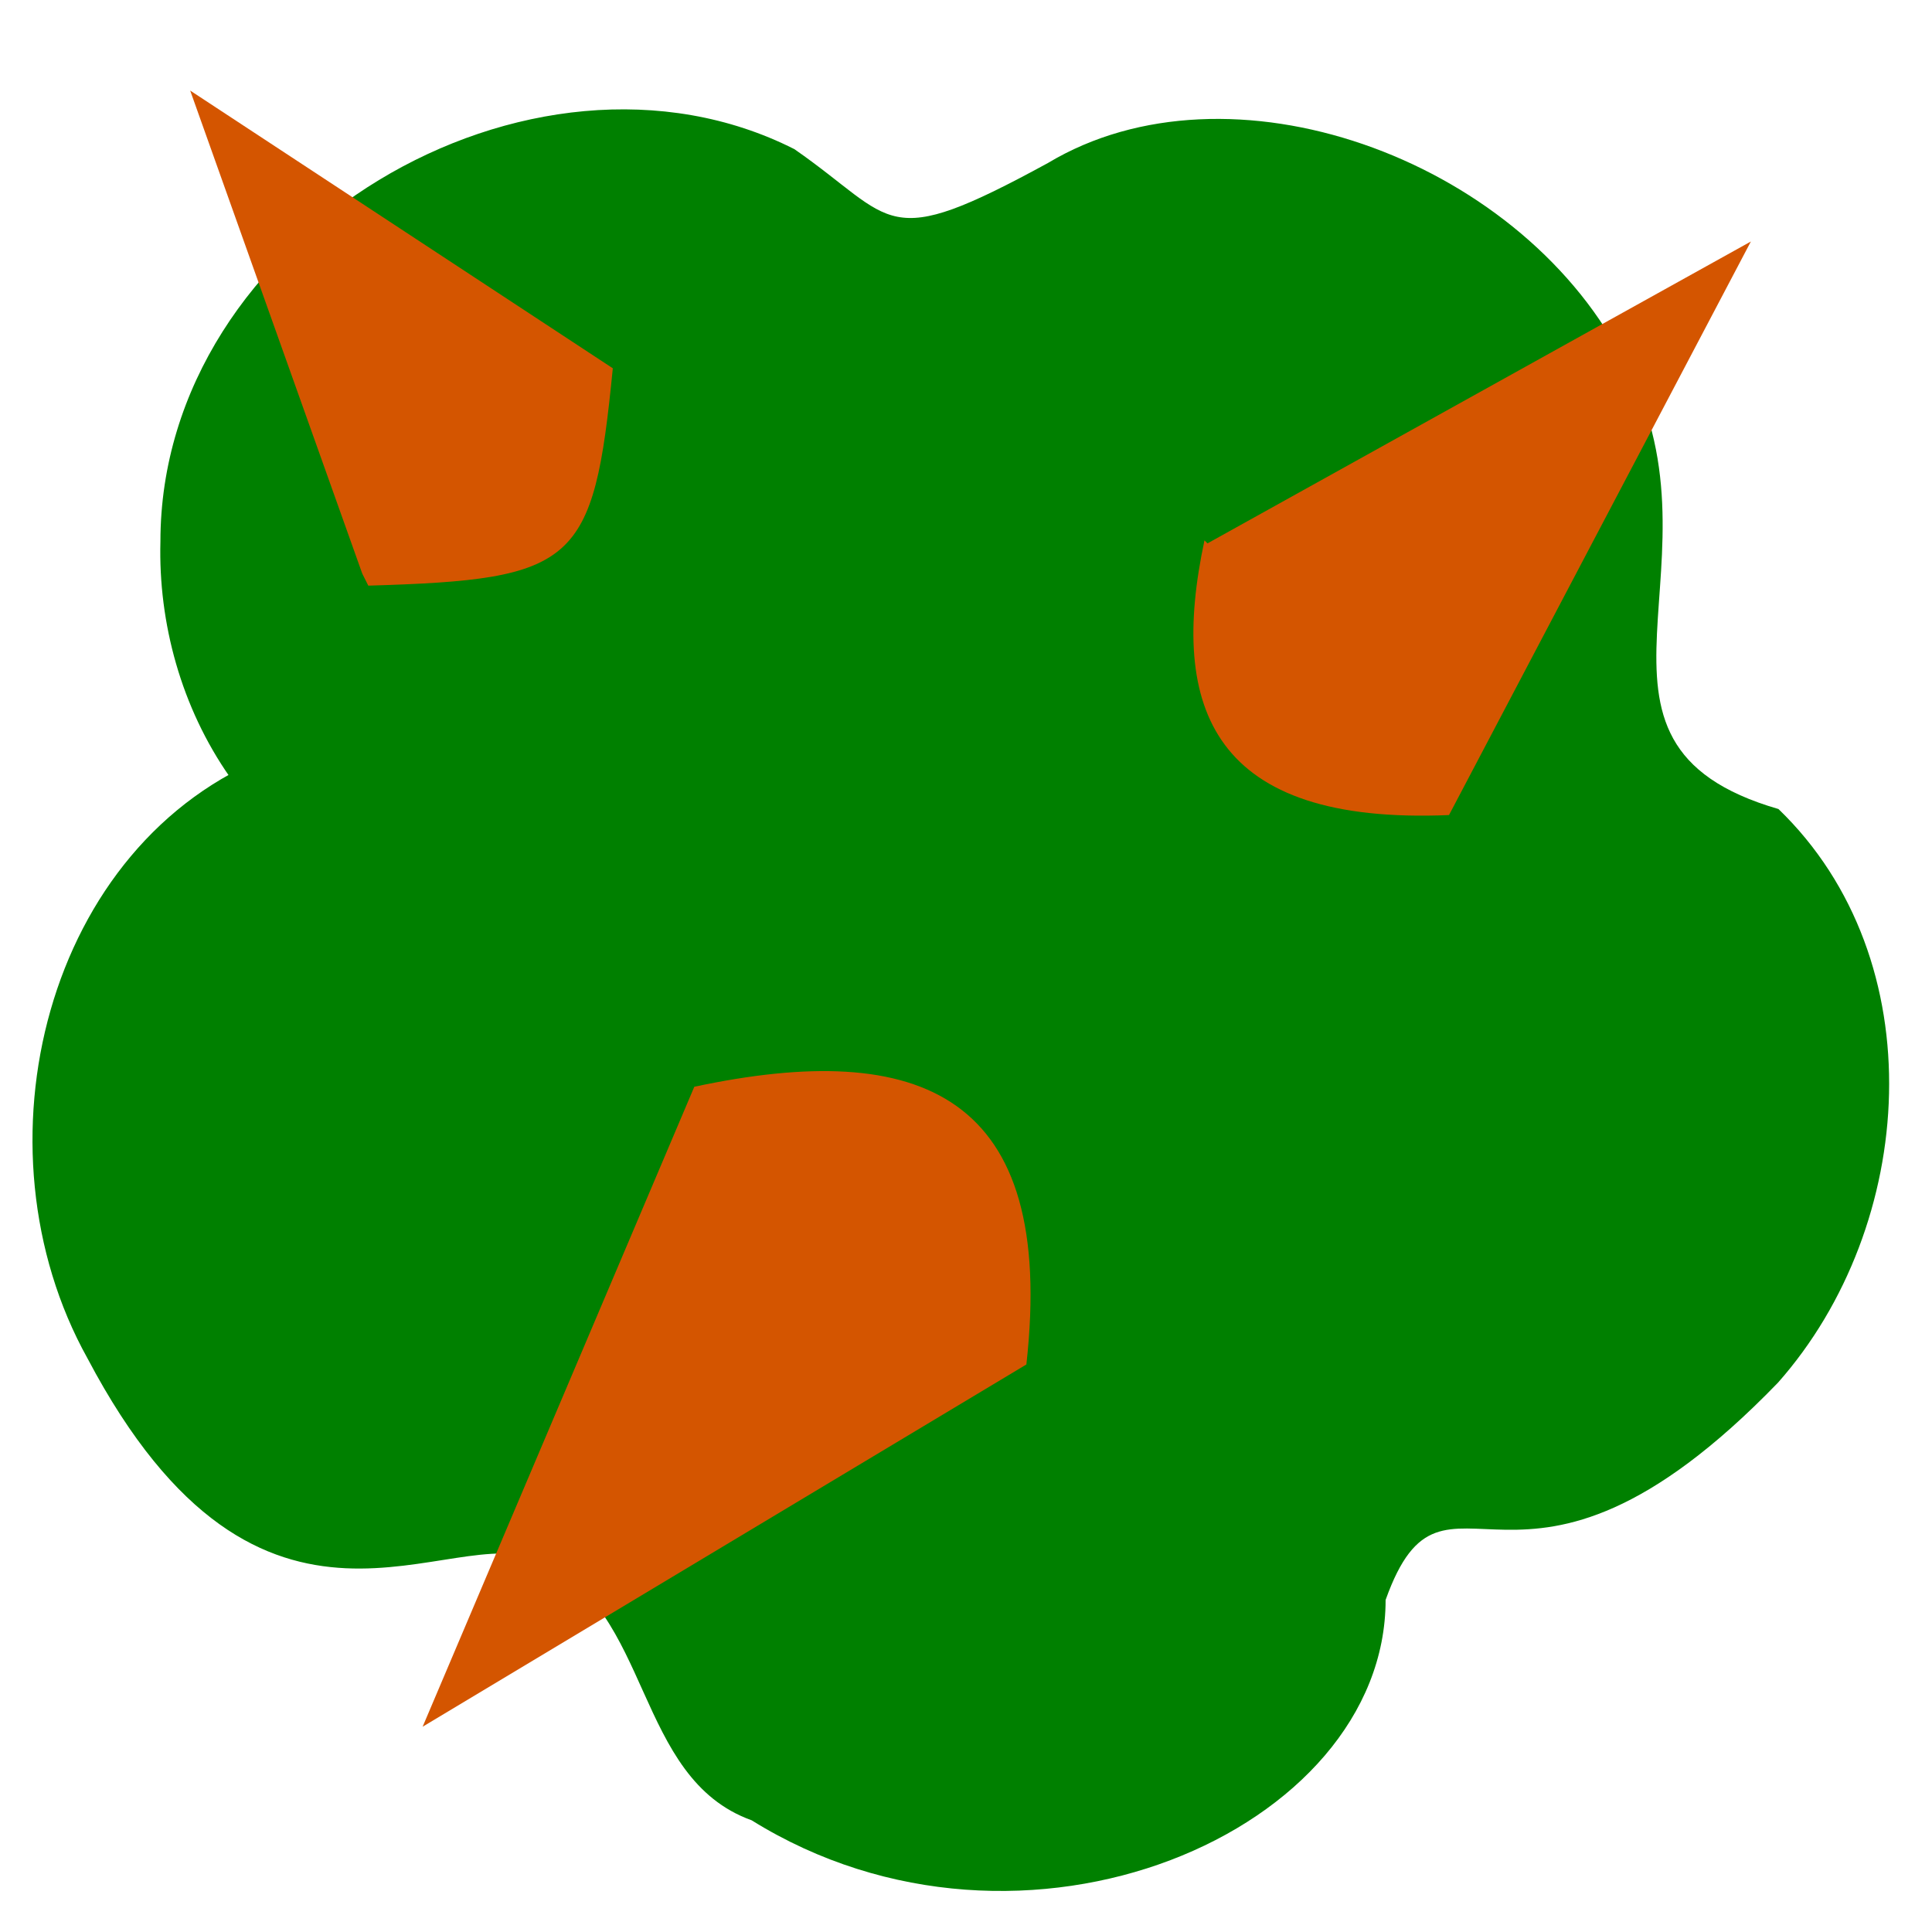
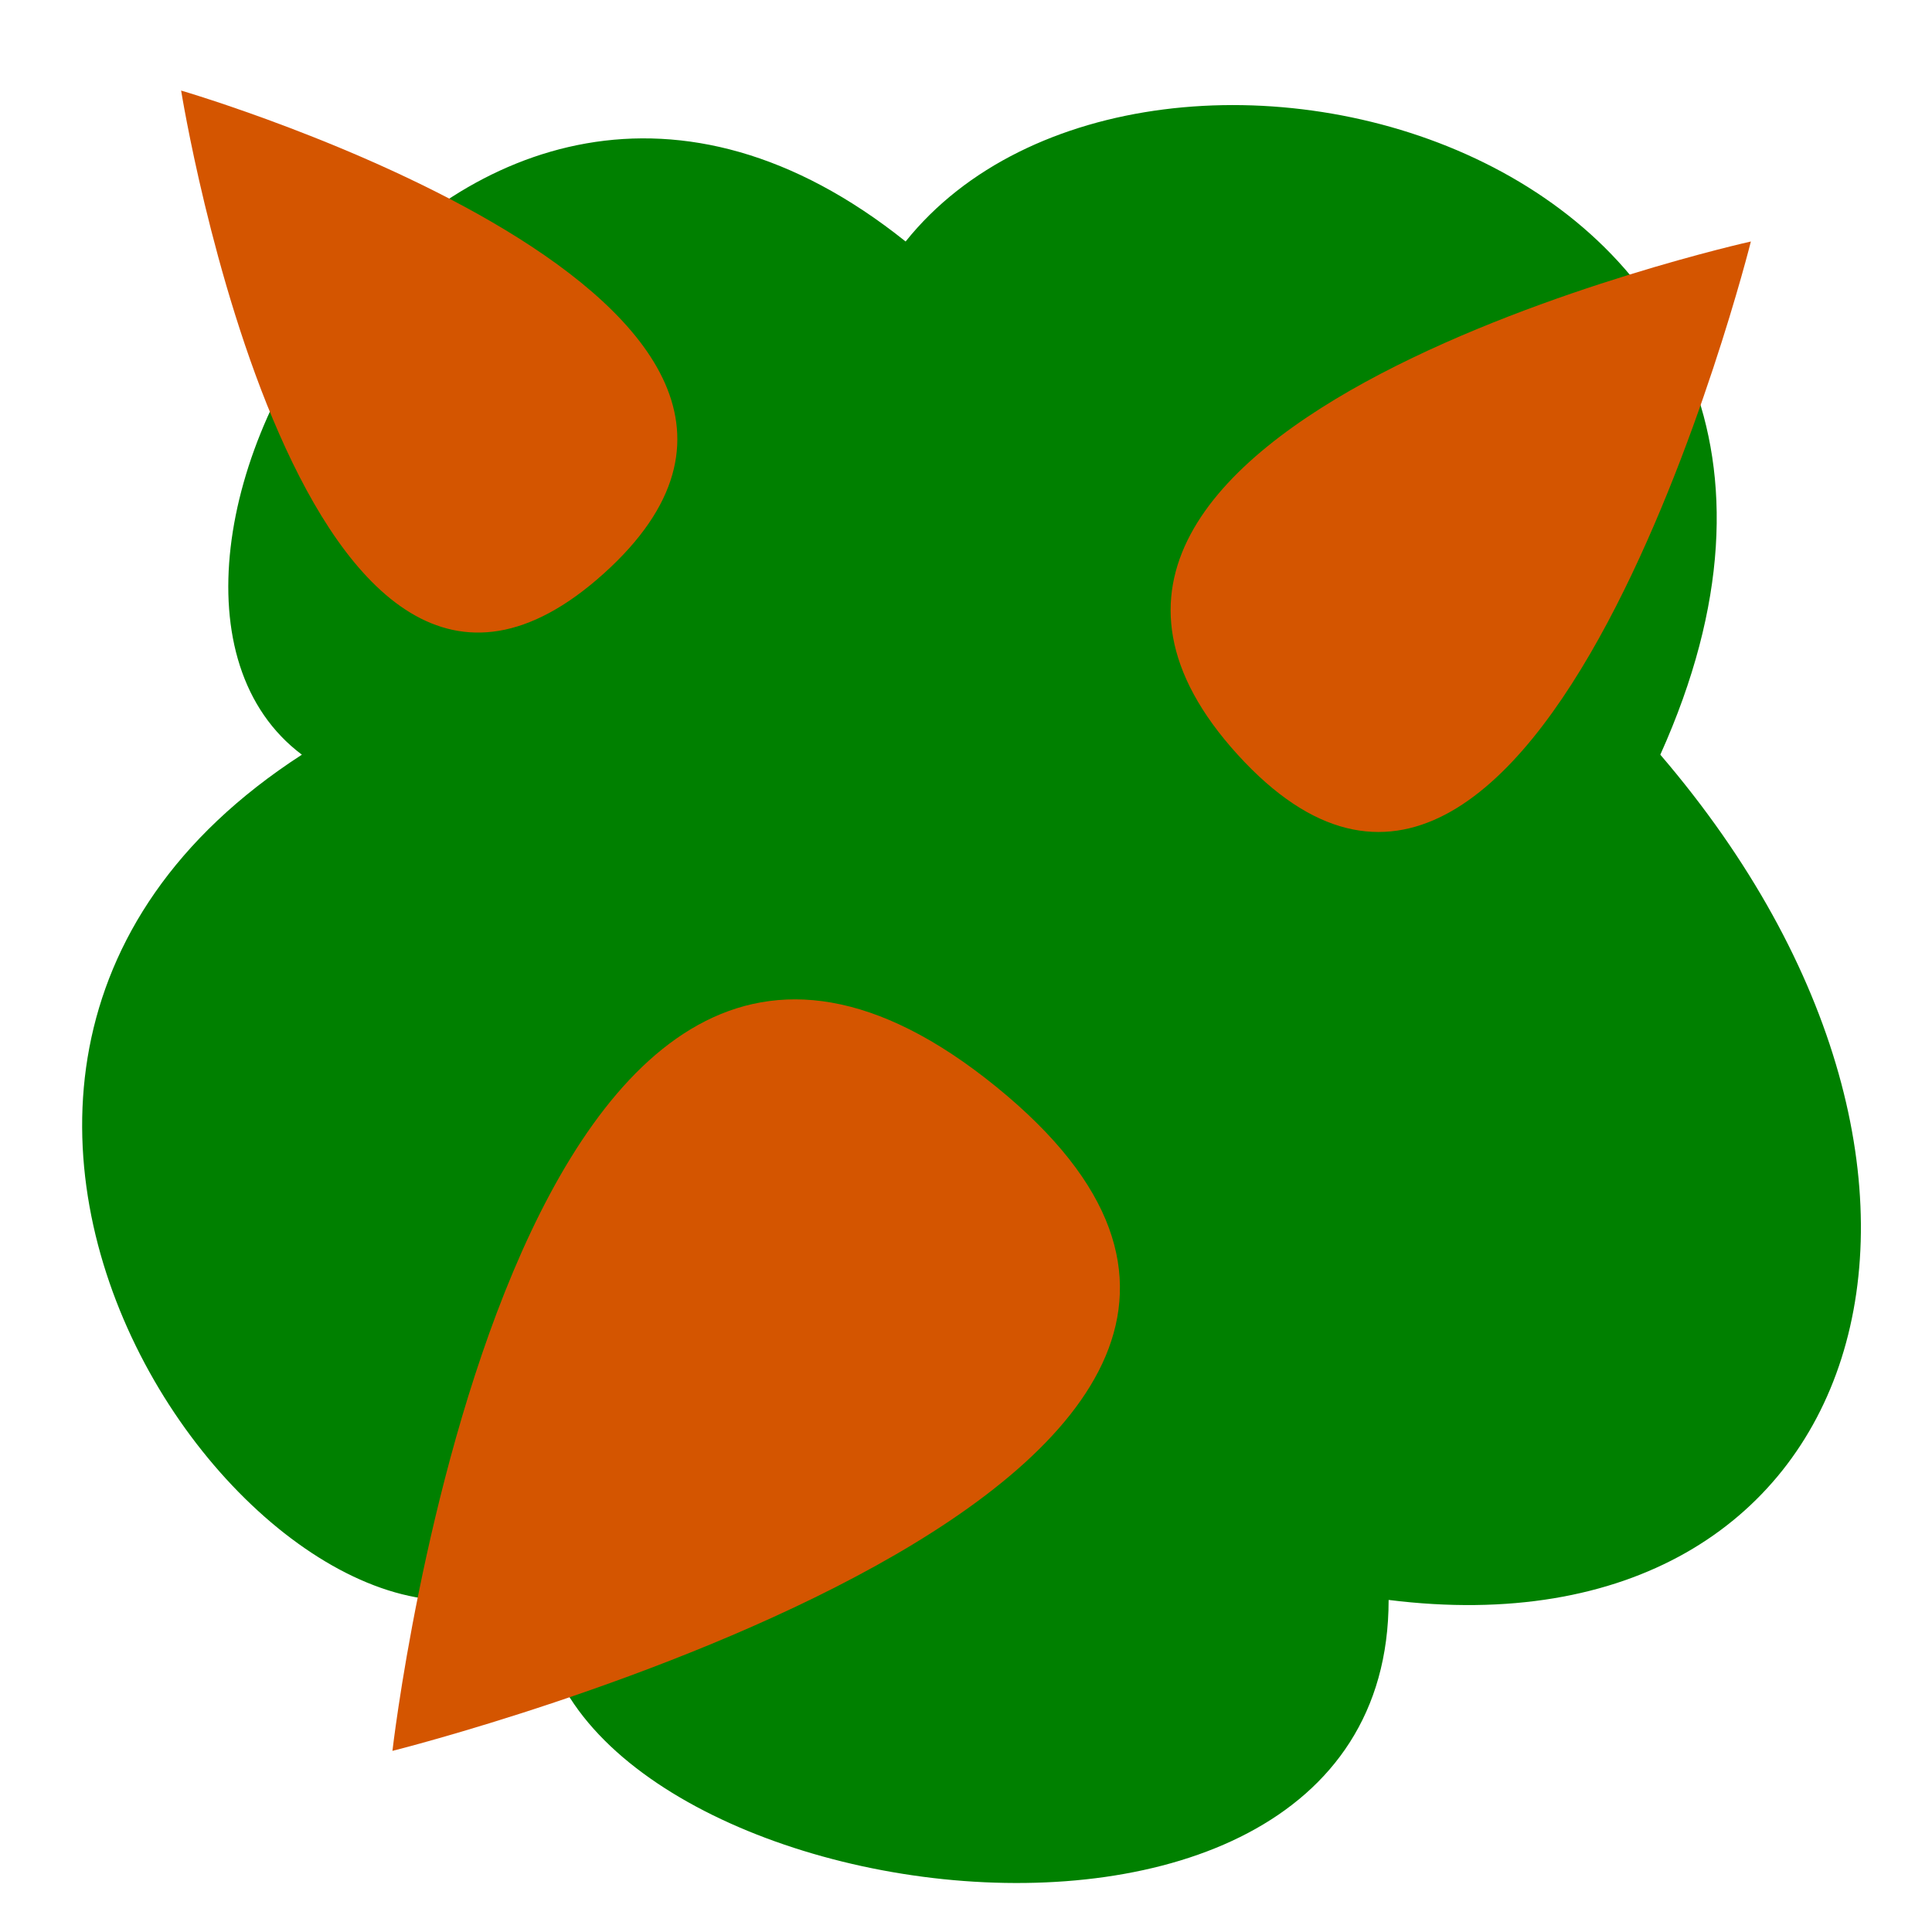
- <svg xmlns="http://www.w3.org/2000/svg" id="svg2" width="64mm" height="64mm" version="1.1" viewBox="0 0 64 64" xml:space="preserve">
-   <path id="path8" d="m9 25c-7.5 2.9-10 13-6.1 20 5.8 11 12 5.3 15 6.7 3.7 1.6 3.1 7.2 7 8.6 9 5.6 21 0.35 21-7.3 2-5.6 4.3 1.8 13-7.2 4.6-5.2 5.2-14 0.014-19-7.6-2.2-1.4-8.3-5.2-15-3.5-6.6-13-10-19-6.4-5.5 3-5 1.9-8.4-0.46-8.7-4.4-21 2.8-21 13-0.071 2.7 0.69 5.5 2.3 7.8z" fill="#008000" stroke-linecap="square" stroke-width="7.2" style="paint-order:markers stroke fill" />
-   <g fill="#d45500">
-     <path id="path12" d="m12 19-5.7-16 14 9.2c-0.64 6.5-1.2 7-8.1 7.2z" style="paint-order:markers stroke fill" />
-     <path id="path13" d="m40 18 18-10-10 19c-7.8 0.33-9.3-3.5-8.1-9.1z" style="paint-order:markers stroke fill" />
-     <path id="path14" d="m23 36c7.5-1.6 12 0.24 11 9.2l-20 12z" style="paint-order:markers stroke fill" />
+ <svg xmlns="http://www.w3.org/2000/svg" id="svg2" version="1.1" viewBox="0 0 64 64" xml:space="preserve">
+   <path id="path8" d="m10 25c-17 11 .05 33 8 27-2 11 28 16 28 1 16 2 21-14 9-28 9-20-17-27-25-17-15-12-28 11-20 17z" fill="#008000" stroke-linecap="square" stroke-width="7" style="paint-order:markers stroke fill" />
+   <g id="g1" fill="#d45500">
+     <path id="path12" d="m6 3s24 7 14 16c-10 9-14-16-14-16z" style="paint-order:markers stroke fill" />
+     <path id="path13" d="m58 8s-7 28-17 17 17-17 17-17z" style="paint-order:markers stroke fill" />
+     <path id="path14" d="m33 36c16 13-20 22-20 22s4-35 20-22z" style="paint-order:markers stroke fill" />
  </g>
</svg>
